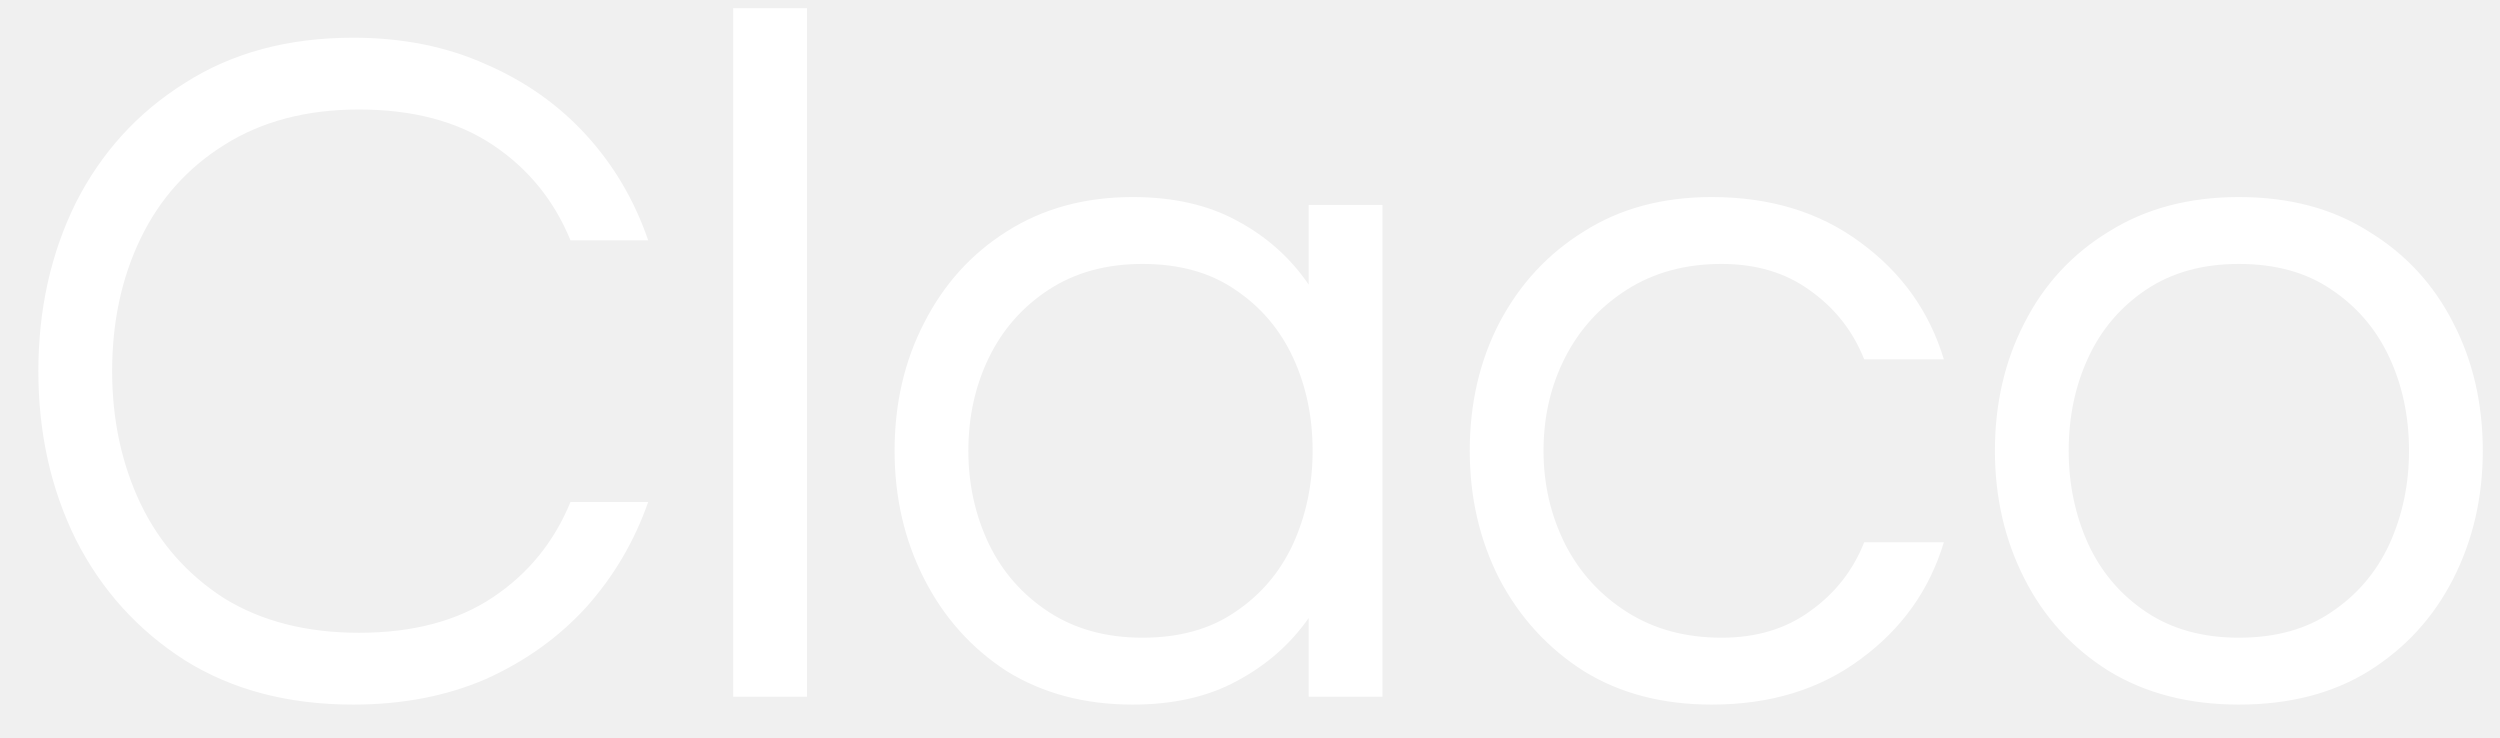
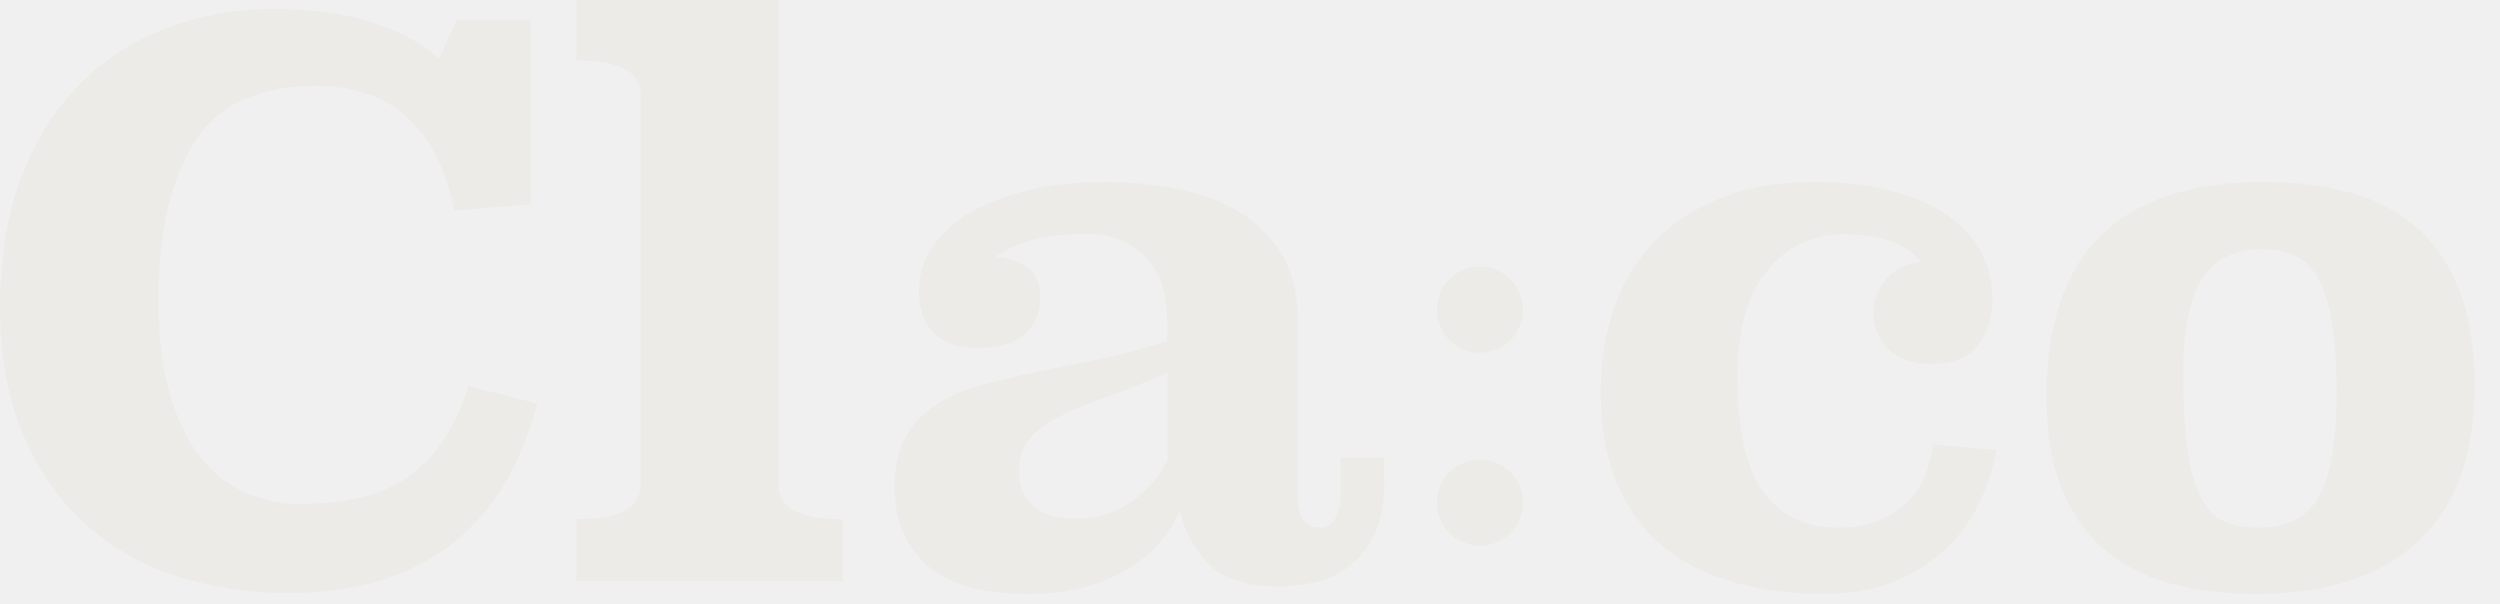
- <svg xmlns="http://www.w3.org/2000/svg" width="61" height="18" viewBox="0 0 61 18" fill="none">
-   <path d="M8.616 17.192C7.032 17.192 5.664 16.832 4.512 16.112C3.36 15.376 2.472 14.392 1.848 13.16C1.24 11.928 0.936 10.56 0.936 9.056C0.936 7.552 1.24 6.184 1.848 4.952C2.472 3.72 3.36 2.744 4.512 2.024C5.664 1.288 7.032 0.92 8.616 0.92C9.816 0.92 10.896 1.136 11.856 1.568C12.816 1.984 13.632 2.56 14.304 3.296C14.976 4.032 15.48 4.888 15.816 5.864H13.92C13.52 4.888 12.888 4.112 12.024 3.536C11.16 2.96 10.072 2.672 8.76 2.672C7.48 2.672 6.384 2.96 5.472 3.536C4.576 4.096 3.896 4.856 3.432 5.816C2.968 6.776 2.736 7.856 2.736 9.056C2.736 10.24 2.968 11.32 3.432 12.296C3.896 13.256 4.576 14.024 5.472 14.6C6.384 15.16 7.48 15.44 8.76 15.44C10.072 15.44 11.16 15.152 12.024 14.576C12.888 14 13.52 13.224 13.92 12.248H15.816C15.48 13.208 14.976 14.064 14.304 14.816C13.632 15.552 12.816 16.136 11.856 16.568C10.896 16.984 9.816 17.192 8.616 17.192ZM17.89 17V0.2H19.69V17H17.89ZM27.636 17.192C26.468 17.192 25.444 16.92 24.564 16.376C23.7 15.816 23.028 15.064 22.548 14.12C22.068 13.176 21.828 12.136 21.828 11C21.828 9.848 22.068 8.808 22.548 7.88C23.028 6.936 23.7 6.192 24.564 5.648C25.444 5.088 26.468 4.808 27.636 4.808C28.628 4.808 29.476 5 30.18 5.384C30.9 5.768 31.484 6.288 31.932 6.944V5H33.732V17H31.932V15.08C31.484 15.72 30.9 16.232 30.18 16.616C29.476 17 28.628 17.192 27.636 17.192ZM27.876 15.56C28.772 15.56 29.524 15.352 30.132 14.936C30.756 14.52 31.228 13.968 31.548 13.28C31.868 12.576 32.028 11.816 32.028 11C32.028 10.168 31.868 9.408 31.548 8.72C31.228 8.032 30.756 7.48 30.132 7.064C29.524 6.648 28.772 6.44 27.876 6.44C26.996 6.44 26.236 6.648 25.596 7.064C24.956 7.48 24.468 8.032 24.132 8.72C23.796 9.408 23.628 10.168 23.628 11C23.628 11.816 23.796 12.576 24.132 13.28C24.468 13.968 24.956 14.52 25.596 14.936C26.236 15.352 26.996 15.56 27.876 15.56ZM41.766 17.192C40.566 17.192 39.526 16.92 38.646 16.376C37.766 15.816 37.078 15.064 36.582 14.12C36.102 13.176 35.862 12.136 35.862 11C35.862 9.848 36.102 8.808 36.582 7.88C37.078 6.936 37.766 6.192 38.646 5.648C39.526 5.088 40.566 4.808 41.766 4.808C43.19 4.808 44.398 5.176 45.39 5.912C46.398 6.648 47.078 7.6 47.43 8.768H45.486C45.214 8.08 44.774 7.52 44.166 7.088C43.574 6.656 42.854 6.44 42.006 6.44C41.126 6.44 40.358 6.648 39.702 7.064C39.046 7.48 38.542 8.032 38.19 8.72C37.838 9.408 37.662 10.168 37.662 11C37.662 11.816 37.838 12.576 38.19 13.28C38.542 13.968 39.046 14.52 39.702 14.936C40.358 15.352 41.126 15.56 42.006 15.56C42.854 15.56 43.574 15.344 44.166 14.912C44.774 14.48 45.214 13.92 45.486 13.232H47.43C47.078 14.4 46.398 15.352 45.39 16.088C44.398 16.824 43.19 17.192 41.766 17.192ZM54.628 17.192C53.412 17.192 52.356 16.92 51.46 16.376C50.564 15.816 49.876 15.064 49.396 14.12C48.916 13.176 48.676 12.136 48.676 11C48.676 9.848 48.916 8.808 49.396 7.88C49.876 6.936 50.564 6.192 51.46 5.648C52.356 5.088 53.412 4.808 54.628 4.808C55.86 4.808 56.916 5.088 57.796 5.648C58.692 6.192 59.38 6.936 59.86 7.88C60.34 8.808 60.58 9.848 60.58 11C60.58 12.136 60.34 13.176 59.86 14.12C59.38 15.064 58.692 15.816 57.796 16.376C56.916 16.92 55.86 17.192 54.628 17.192ZM54.628 15.56C55.524 15.56 56.276 15.352 56.884 14.936C57.508 14.52 57.98 13.968 58.3 13.28C58.62 12.576 58.78 11.816 58.78 11C58.78 10.168 58.62 9.408 58.3 8.72C57.98 8.032 57.508 7.48 56.884 7.064C56.276 6.648 55.524 6.44 54.628 6.44C53.748 6.44 52.996 6.648 52.372 7.064C51.748 7.48 51.276 8.032 50.956 8.72C50.636 9.408 50.476 10.168 50.476 11C50.476 11.816 50.636 12.576 50.956 13.28C51.276 13.968 51.748 14.52 52.372 14.936C52.996 15.352 53.748 15.56 54.628 15.56Z" fill="white" />
+ <svg xmlns="http://www.w3.org/2000/svg" width="87" height="21" viewBox="0 0 87 21" fill="none">
+   <path d="M18.464 7.118L15.81 7.327C15.545 5.959 15.016 4.897 14.223 4.135C13.425 3.374 12.344 2.991 10.981 2.991C9.002 2.991 7.597 3.643 6.767 4.947C5.937 6.251 5.518 8.094 5.518 10.474C5.518 11.719 5.645 12.786 5.901 13.68C6.156 14.573 6.503 15.303 6.949 15.873C7.396 16.443 7.921 16.863 8.527 17.131C9.129 17.405 9.777 17.537 10.456 17.537C12.102 17.537 13.375 17.204 14.277 16.539C15.18 15.873 15.855 14.842 16.311 13.438L18.701 14.044C18.473 14.92 18.149 15.75 17.729 16.539C17.31 17.328 16.758 18.025 16.074 18.641C15.39 19.252 14.551 19.74 13.552 20.1C12.554 20.46 11.373 20.638 10.005 20.638C8.637 20.638 7.323 20.438 6.106 20.036C4.888 19.635 3.83 19.024 2.928 18.199C2.025 17.378 1.313 16.343 0.789 15.089C0.264 13.835 0 12.366 0 10.67C0 8.974 0.26 7.369 0.775 6.069C1.29 4.765 1.988 3.689 2.864 2.84C3.739 1.992 4.752 1.358 5.896 0.939C7.041 0.519 8.254 0.31 9.535 0.31C10.816 0.31 12.016 0.469 12.987 0.793C13.958 1.112 14.724 1.527 15.285 2.029L15.887 0.706H18.459V7.113L18.464 7.118Z" fill="#ECEBE7" />
+   <path d="M27.093 16.89C27.093 17.679 27.836 18.071 29.327 18.071V20.224H20.057V18.071C21.543 18.071 22.291 17.679 22.291 16.89V3.283C22.291 2.499 21.548 2.102 20.057 2.102V0H27.097V16.89H27.093Z" fill="#ECEBE7" />
+   <path d="M45.157 17.255C45.157 17.989 45.413 18.359 45.919 18.359C46.165 18.359 46.348 18.249 46.471 18.03C46.594 17.812 46.653 17.556 46.653 17.255V15.915H48.176V16.754C48.176 17.488 48.067 18.09 47.848 18.555C47.629 19.02 47.346 19.389 46.995 19.672C46.644 19.955 46.252 20.146 45.814 20.251C45.376 20.356 44.939 20.411 44.501 20.411C43.416 20.411 42.613 20.16 42.098 19.663C41.583 19.166 41.236 18.527 41.058 17.757C40.898 18.145 40.675 18.509 40.374 18.86C40.078 19.212 39.708 19.522 39.27 19.791C38.833 20.064 38.327 20.279 37.748 20.434C37.168 20.589 36.521 20.671 35.805 20.671C34.177 20.671 32.991 20.333 32.248 19.658C31.505 18.983 31.131 18.085 31.131 16.968C31.131 16.266 31.254 15.691 31.5 15.235C31.747 14.779 32.084 14.41 32.513 14.118C32.941 13.831 33.452 13.603 34.049 13.434C34.642 13.265 35.294 13.11 35.992 12.96C36.694 12.809 37.437 12.659 38.226 12.499C39.015 12.34 39.809 12.13 40.616 11.87V11.054C40.616 10.684 40.561 10.329 40.456 9.977C40.351 9.626 40.182 9.316 39.959 9.047C39.731 8.774 39.439 8.555 39.079 8.391C38.719 8.226 38.295 8.14 37.807 8.14C37.073 8.14 36.457 8.204 35.969 8.336C35.477 8.468 35.039 8.664 34.656 8.929C35.075 8.965 35.44 9.088 35.746 9.298C36.051 9.508 36.206 9.85 36.206 10.324C36.206 10.867 36.028 11.3 35.668 11.624C35.308 11.947 34.779 12.111 34.081 12.111C32.681 12.111 31.979 11.428 31.979 10.064C31.979 9.576 32.125 9.102 32.412 8.646C32.7 8.19 33.124 7.793 33.671 7.451C34.218 7.109 34.902 6.84 35.705 6.635C36.512 6.434 37.428 6.334 38.463 6.334C39.27 6.334 40.073 6.407 40.88 6.557C41.687 6.708 42.403 6.959 43.033 7.319C43.662 7.679 44.177 8.167 44.569 8.792C44.962 9.412 45.162 10.196 45.162 11.14V17.26L45.157 17.255ZM40.639 12.973C39.813 13.325 39.084 13.612 38.445 13.84C37.807 14.068 37.264 14.296 36.817 14.524C36.37 14.752 36.033 15.012 35.805 15.299C35.577 15.586 35.463 15.979 35.463 16.466C35.463 16.922 35.623 17.296 35.937 17.597C36.252 17.894 36.753 18.044 37.433 18.044C38.167 18.044 38.81 17.853 39.362 17.465C39.913 17.082 40.338 16.599 40.634 16.02V12.973H40.639Z" fill="#ECEBE7" />
+   <path d="M69.474 15.655C69.369 16.266 69.177 16.873 68.895 17.466C68.617 18.063 68.234 18.597 67.75 19.066C67.267 19.541 66.674 19.924 65.963 20.22C65.251 20.516 64.417 20.667 63.455 20.667C62.315 20.667 61.27 20.53 60.317 20.261C59.364 19.992 58.543 19.568 57.859 19.002C57.175 18.437 56.646 17.707 56.273 16.823C55.894 15.938 55.707 14.876 55.707 13.631C55.707 12.564 55.867 11.583 56.181 10.69C56.496 9.796 56.97 9.025 57.599 8.378C58.229 7.73 59.008 7.228 59.939 6.868C60.864 6.508 61.945 6.33 63.167 6.33C64.061 6.33 64.882 6.417 65.634 6.595C66.387 6.768 67.039 7.028 67.591 7.37C68.142 7.712 68.571 8.14 68.876 8.656C69.182 9.171 69.337 9.773 69.337 10.457C69.337 11.068 69.168 11.592 68.826 12.021C68.484 12.45 67.946 12.664 67.212 12.664C66.546 12.664 66.045 12.491 65.703 12.14C65.361 11.788 65.192 11.369 65.192 10.881C65.192 10.443 65.347 10.051 65.653 9.7C65.958 9.349 66.359 9.157 66.847 9.121C66.355 8.473 65.475 8.15 64.193 8.15C63.09 8.15 62.191 8.569 61.503 9.408C60.81 10.247 60.463 11.483 60.463 13.111C60.463 14.967 60.764 16.307 61.371 17.128C61.977 17.949 62.853 18.364 64.011 18.364C64.818 18.364 65.525 18.136 66.14 17.68C66.751 17.224 67.13 16.49 67.271 15.473L69.478 15.655H69.474Z" fill="#ECEBE7" />
+   <path d="M86.114 13.476C86.114 15.838 85.457 17.63 84.144 18.847C82.831 20.065 80.956 20.671 78.521 20.671C77.541 20.671 76.606 20.567 75.726 20.357C74.841 20.147 74.066 19.782 73.4 19.267C72.735 18.752 72.206 18.049 71.814 17.165C71.421 16.28 71.221 15.154 71.221 13.79C71.221 8.82 73.742 6.33 78.786 6.33C79.784 6.33 80.728 6.44 81.622 6.658C82.516 6.877 83.296 7.26 83.961 7.798C84.627 8.341 85.152 9.071 85.539 9.992C85.922 10.913 86.118 12.071 86.118 13.471L86.114 13.476ZM78.736 8.669C77.792 8.669 77.094 9.007 76.647 9.682C76.2 10.357 75.977 11.483 75.977 13.056C75.977 14.141 76.031 15.031 76.136 15.724C76.241 16.417 76.401 16.959 76.611 17.352C76.82 17.744 77.09 18.013 77.413 18.154C77.737 18.296 78.125 18.364 78.581 18.364C79.597 18.364 80.304 17.995 80.71 17.261C81.111 16.526 81.312 15.309 81.312 13.608C81.312 12.609 81.257 11.793 81.143 11.155C81.029 10.516 80.865 10.01 80.646 9.645C80.427 9.276 80.158 9.025 79.844 8.884C79.529 8.742 79.16 8.674 78.74 8.674L78.736 8.669Z" fill="#ECEBE7" />
+   <path d="M51.501 12.273C52.329 12.273 53 11.602 53 10.774C53 9.947 52.329 9.275 51.501 9.275C50.673 9.275 50.002 9.947 50.002 10.774C50.002 11.602 50.673 12.273 51.501 12.273Z" fill="#ECEBE7" />
+   <path d="M51.501 18.989C52.329 18.989 53 18.318 53 17.49C53 16.662 52.329 15.991 51.501 15.991C50.673 15.991 50.002 16.662 50.002 17.49C50.002 18.318 50.673 18.989 51.501 18.989Z" fill="#ECEBE7" />
</svg>
